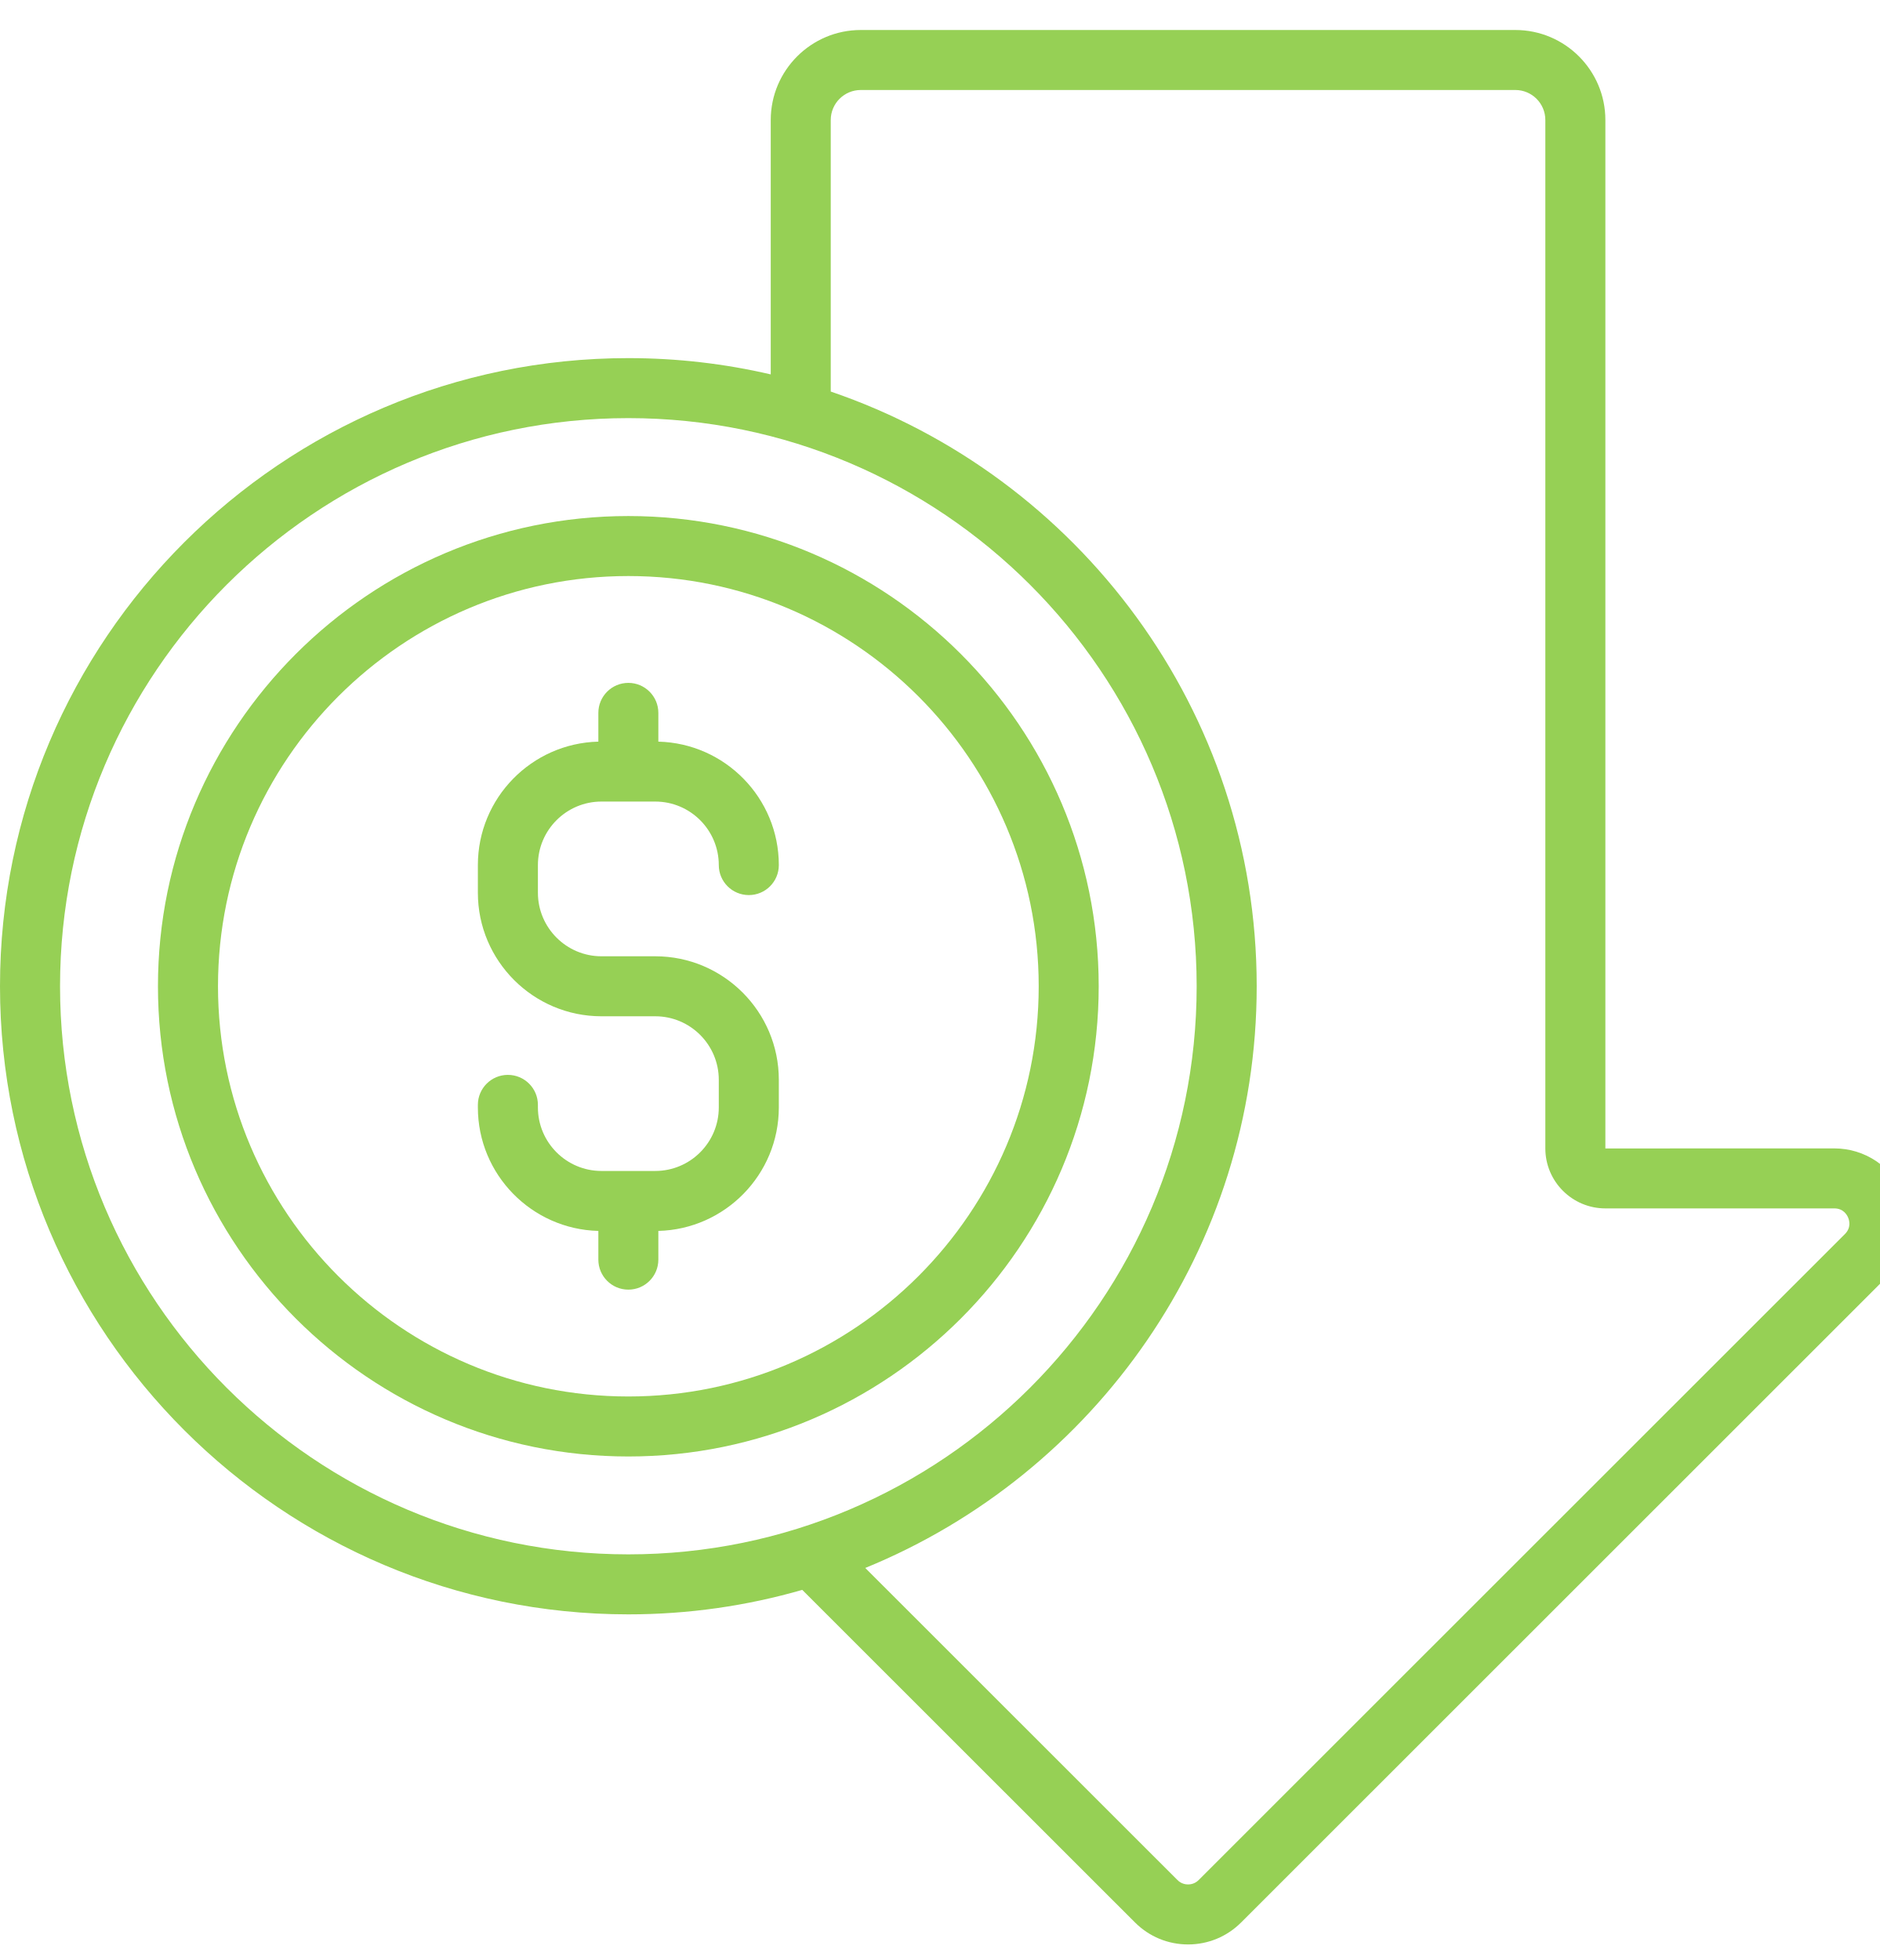
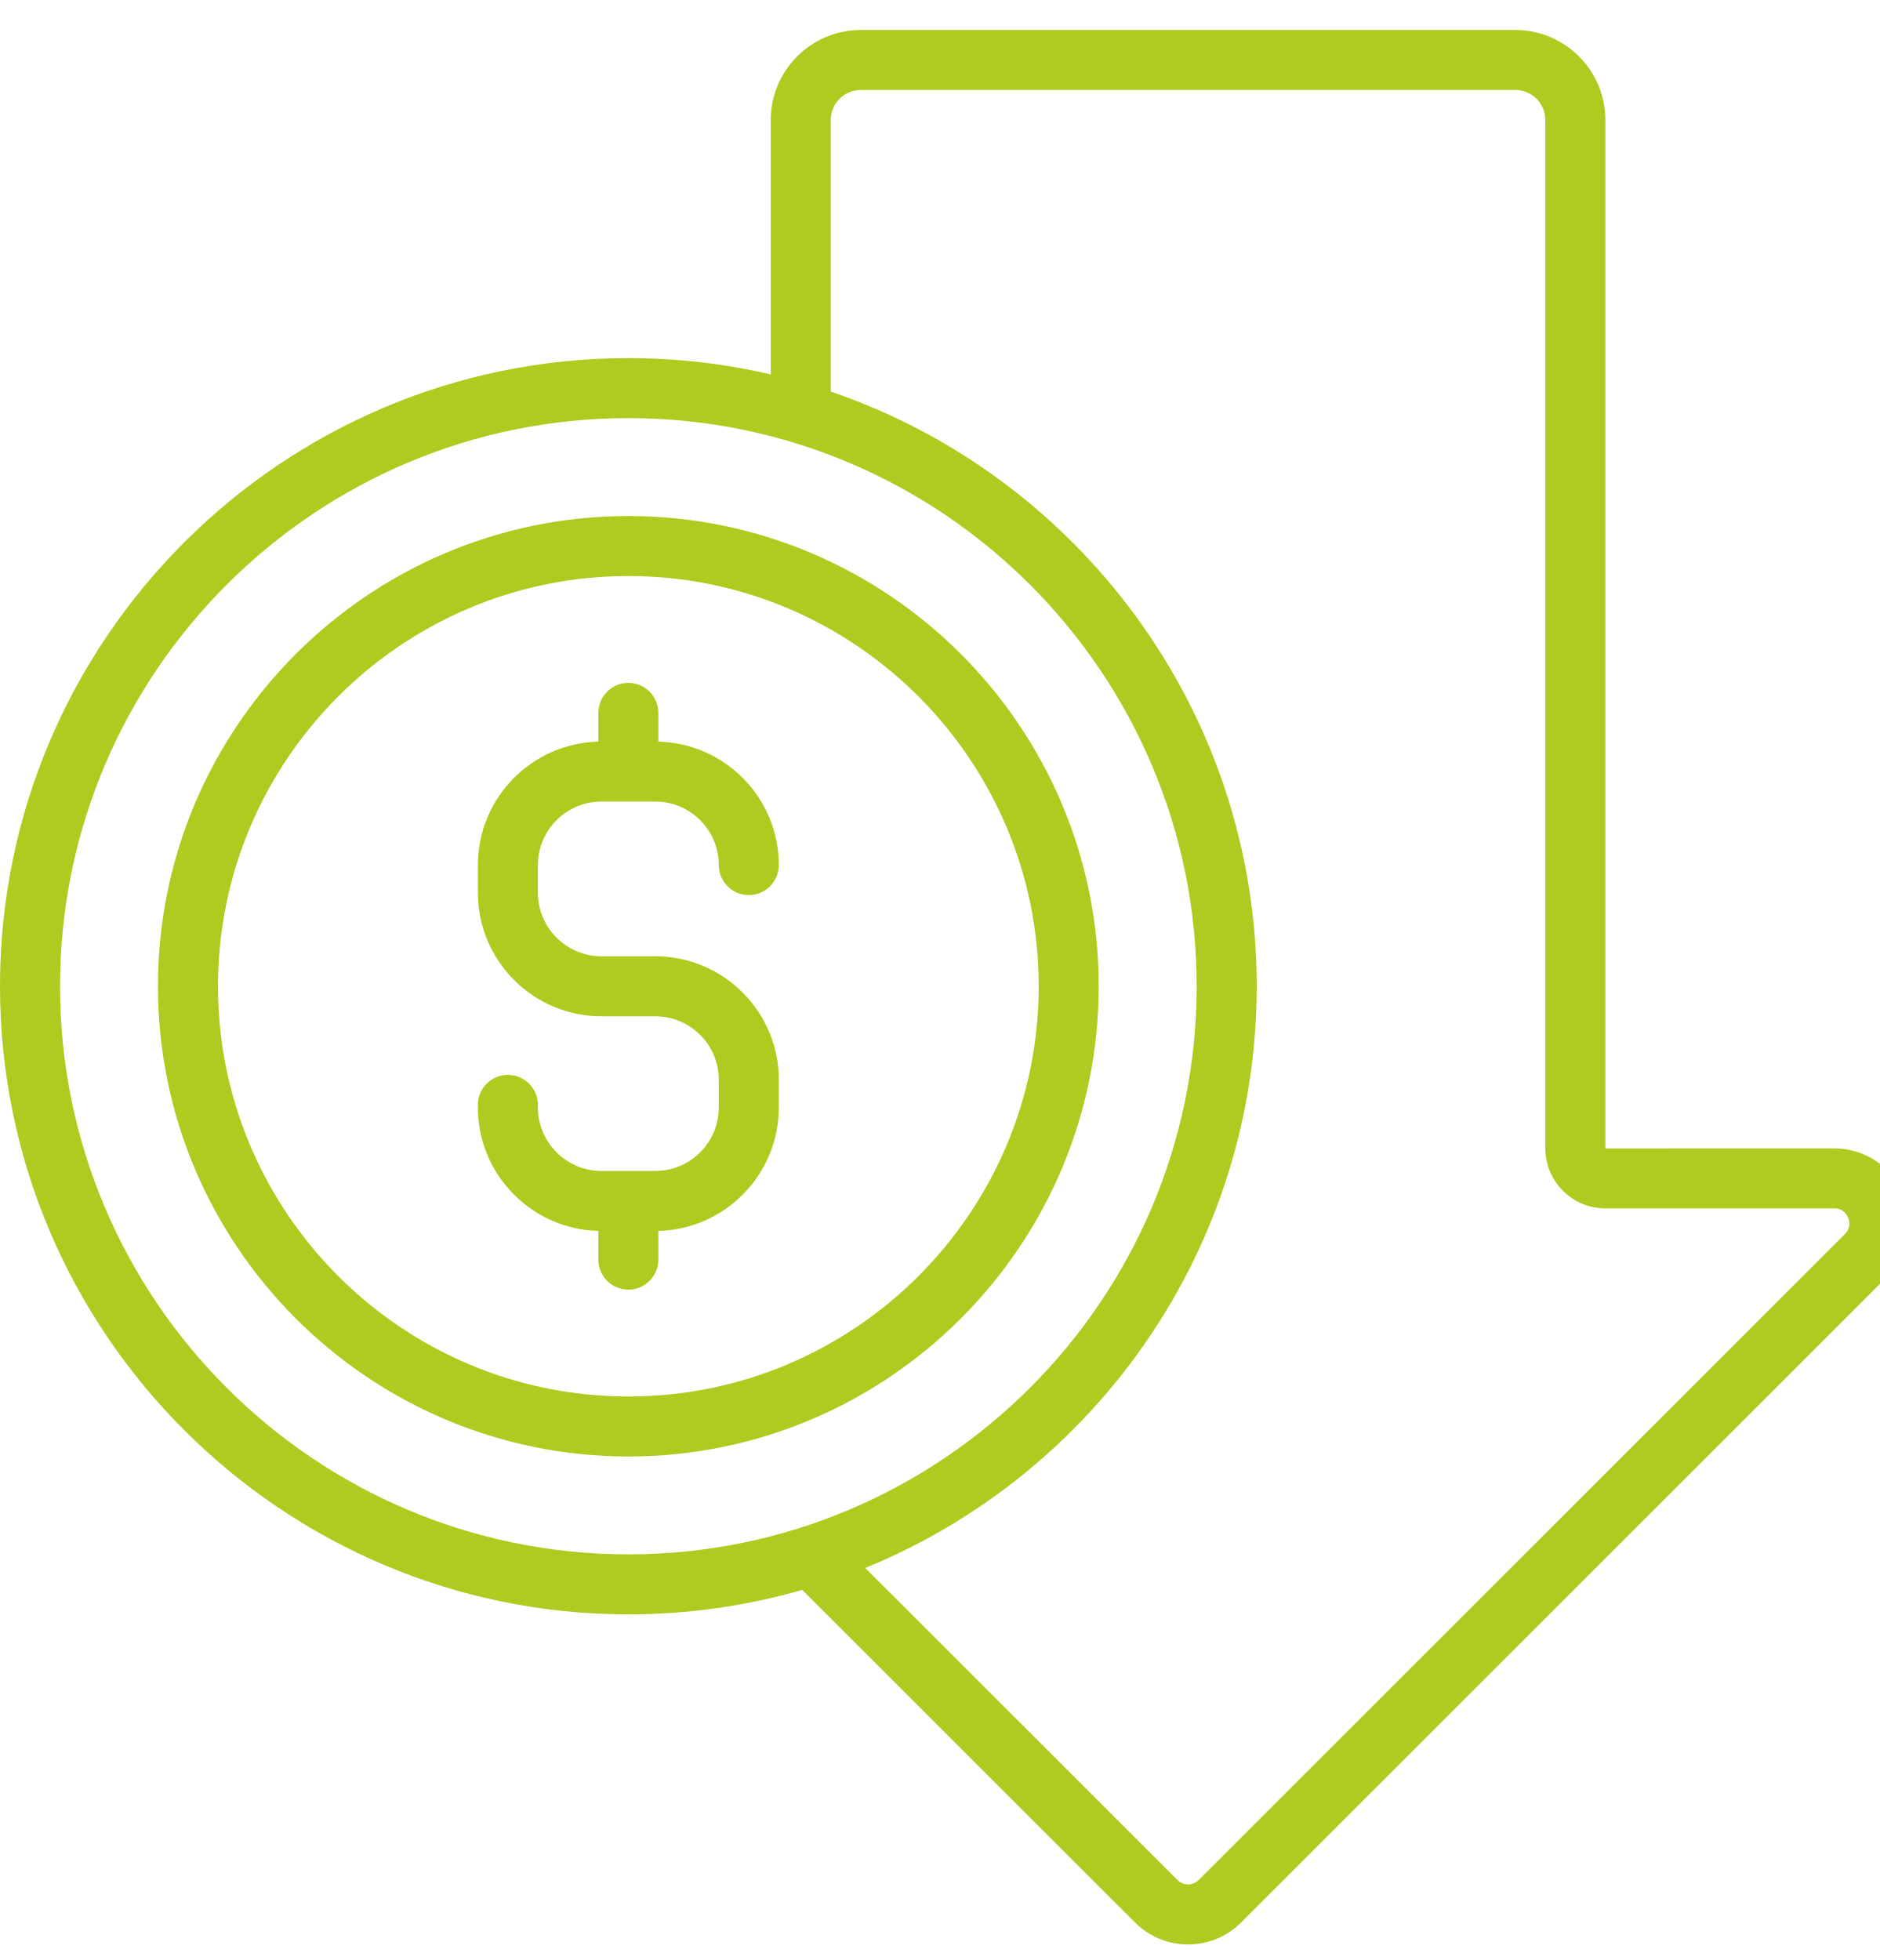
<svg xmlns="http://www.w3.org/2000/svg" width="47" height="49" viewBox="0 0 47 49" fill="none">
-   <path d="M47.592 29.868C47.3 29.165 46.62 28.71 45.859 28.71L40.135 28.711C40.135 28.711 40.135 28.711 40.135 28.71V3C40.135 1.759 39.125 0.75 37.884 0.75H21.52C20.279 0.75 19.269 1.759 19.269 3V9.36C18.125 9.094 16.933 8.953 15.709 8.953C7.047 8.953 0 15.998 0 24.656C0 33.315 7.047 40.359 15.709 40.359C17.217 40.359 18.676 40.145 20.057 39.747L28.376 48.062C28.73 48.416 29.201 48.611 29.702 48.611C30.203 48.611 30.674 48.416 31.028 48.062L47.185 31.911C47.723 31.373 47.883 30.571 47.592 29.868ZM1.501 24.656C1.501 16.825 7.874 10.453 15.709 10.453C23.544 10.453 29.917 16.825 29.917 24.656C29.917 32.488 23.544 38.859 15.709 38.859C7.874 38.859 1.501 32.488 1.501 24.656ZM46.124 30.851L29.967 47.001C29.872 47.097 29.76 47.111 29.702 47.111C29.644 47.111 29.532 47.097 29.437 47.001L21.632 39.199C27.366 36.857 31.418 31.221 31.418 24.656C31.418 17.767 26.956 11.899 20.769 9.789V3C20.769 2.586 21.106 2.25 21.52 2.25H37.884C38.298 2.25 38.634 2.586 38.634 3V28.71C38.634 29.538 39.308 30.21 40.135 30.21H45.859C46.085 30.21 46.176 30.372 46.205 30.442C46.234 30.512 46.284 30.691 46.124 30.851Z" fill="#96D055" />
-   <path d="M15.036 20.039H16.382C17.258 20.039 17.97 20.751 17.97 21.627C17.97 22.041 18.306 22.377 18.721 22.377C19.135 22.377 19.471 22.041 19.471 21.627C19.471 19.95 18.127 18.582 16.459 18.541V17.822C16.459 17.408 16.123 17.072 15.709 17.072C15.295 17.072 14.959 17.408 14.959 17.822V18.541C13.291 18.582 11.947 19.95 11.947 21.627V22.319C11.947 24.021 13.333 25.407 15.036 25.407H16.382C17.258 25.407 17.97 26.119 17.97 26.995V27.686C17.97 28.562 17.258 29.274 16.382 29.274H15.036C14.161 29.274 13.448 28.562 13.448 27.686V27.622C13.448 27.208 13.112 26.872 12.697 26.872C12.283 26.872 11.947 27.208 11.947 27.622V27.686C11.947 29.363 13.291 30.731 14.959 30.773V31.491C14.959 31.905 15.295 32.241 15.709 32.241C16.123 32.241 16.459 31.905 16.459 31.491V30.773C18.127 30.731 19.471 29.363 19.471 27.686V26.995C19.471 25.292 18.085 23.907 16.382 23.907H15.036C14.161 23.907 13.448 23.194 13.448 22.319V21.627C13.448 20.751 14.161 20.039 15.036 20.039Z" fill="#96D055" />
-   <path d="M15.709 12.901C9.224 12.901 3.949 18.175 3.949 24.657C3.949 31.138 9.224 36.412 15.709 36.412C22.193 36.412 27.468 31.138 27.468 24.657C27.468 18.175 22.193 12.901 15.709 12.901ZM15.709 34.912C10.052 34.912 5.45 30.311 5.45 24.657C5.45 19.002 10.052 14.401 15.709 14.401C21.366 14.401 25.968 19.002 25.968 24.657C25.968 30.311 21.366 34.912 15.709 34.912Z" fill="#96D055" />
+   <path d="M47.592 29.868C47.3 29.165 46.62 28.71 45.859 28.71L40.135 28.711C40.135 28.711 40.135 28.711 40.135 28.71V3C40.135 1.759 39.125 0.75 37.884 0.75H21.52C20.279 0.75 19.269 1.759 19.269 3V9.36C18.125 9.094 16.933 8.953 15.709 8.953C7.047 8.953 0 15.998 0 24.656C0 33.315 7.047 40.359 15.709 40.359C17.217 40.359 18.676 40.145 20.057 39.747L28.376 48.062C28.73 48.416 29.201 48.611 29.702 48.611C30.203 48.611 30.674 48.416 31.028 48.062L47.185 31.911C47.723 31.373 47.883 30.571 47.592 29.868ZM1.501 24.656C1.501 16.825 7.874 10.453 15.709 10.453C23.544 10.453 29.917 16.825 29.917 24.656C29.917 32.488 23.544 38.859 15.709 38.859C7.874 38.859 1.501 32.488 1.501 24.656ZM46.124 30.851L29.967 47.001C29.872 47.097 29.76 47.111 29.702 47.111C29.644 47.111 29.532 47.097 29.437 47.001L21.632 39.199C27.366 36.857 31.418 31.221 31.418 24.656C31.418 17.767 26.956 11.899 20.769 9.789V3C20.769 2.586 21.106 2.25 21.52 2.25H37.884C38.298 2.25 38.634 2.586 38.634 3V28.71C38.634 29.538 39.308 30.21 40.135 30.21H45.859C46.085 30.21 46.176 30.372 46.205 30.442C46.234 30.512 46.284 30.691 46.124 30.851Z" fill="#afcb1f" />
+   <path d="M15.036 20.039H16.382C17.258 20.039 17.97 20.751 17.97 21.627C17.97 22.041 18.306 22.377 18.721 22.377C19.135 22.377 19.471 22.041 19.471 21.627C19.471 19.95 18.127 18.582 16.459 18.541V17.822C16.459 17.408 16.123 17.072 15.709 17.072C15.295 17.072 14.959 17.408 14.959 17.822V18.541C13.291 18.582 11.947 19.95 11.947 21.627V22.319C11.947 24.021 13.333 25.407 15.036 25.407H16.382C17.258 25.407 17.97 26.119 17.97 26.995V27.686C17.97 28.562 17.258 29.274 16.382 29.274H15.036C14.161 29.274 13.448 28.562 13.448 27.686V27.622C13.448 27.208 13.112 26.872 12.697 26.872C12.283 26.872 11.947 27.208 11.947 27.622V27.686C11.947 29.363 13.291 30.731 14.959 30.773V31.491C14.959 31.905 15.295 32.241 15.709 32.241C16.123 32.241 16.459 31.905 16.459 31.491V30.773C18.127 30.731 19.471 29.363 19.471 27.686V26.995C19.471 25.292 18.085 23.907 16.382 23.907H15.036C14.161 23.907 13.448 23.194 13.448 22.319V21.627C13.448 20.751 14.161 20.039 15.036 20.039Z" fill="#afcb1f" />
+   <path d="M15.709 12.901C9.224 12.901 3.949 18.175 3.949 24.657C3.949 31.138 9.224 36.412 15.709 36.412C22.193 36.412 27.468 31.138 27.468 24.657C27.468 18.175 22.193 12.901 15.709 12.901ZM15.709 34.912C10.052 34.912 5.45 30.311 5.45 24.657C5.45 19.002 10.052 14.401 15.709 14.401C21.366 14.401 25.968 19.002 25.968 24.657C25.968 30.311 21.366 34.912 15.709 34.912Z" fill="#afcb1f" />
</svg>
